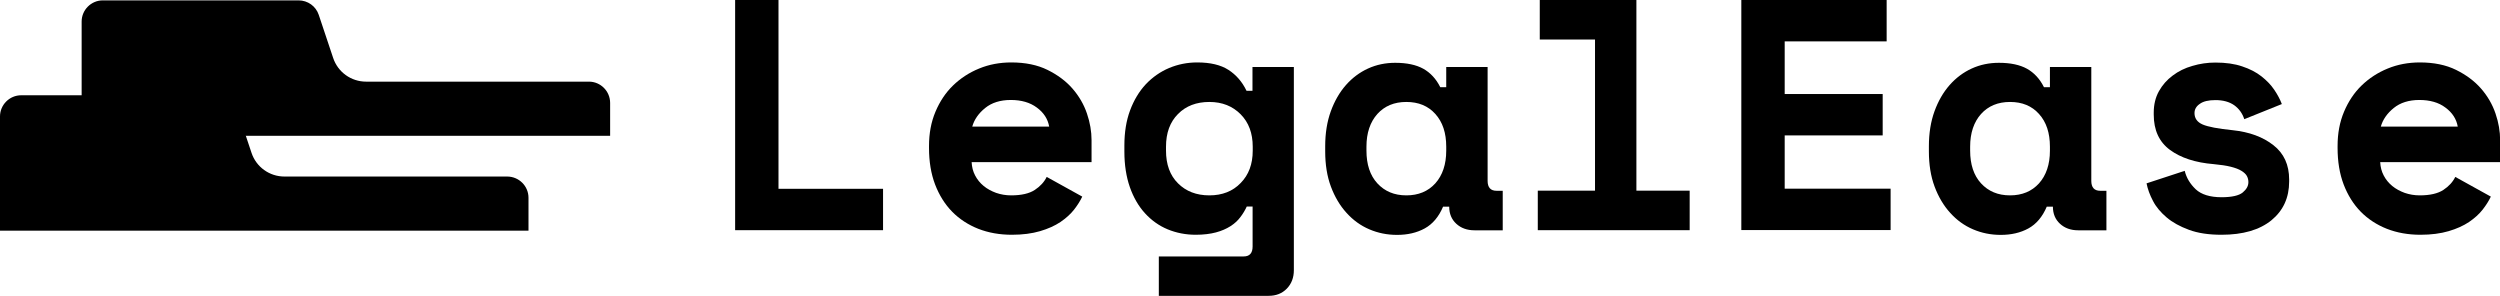
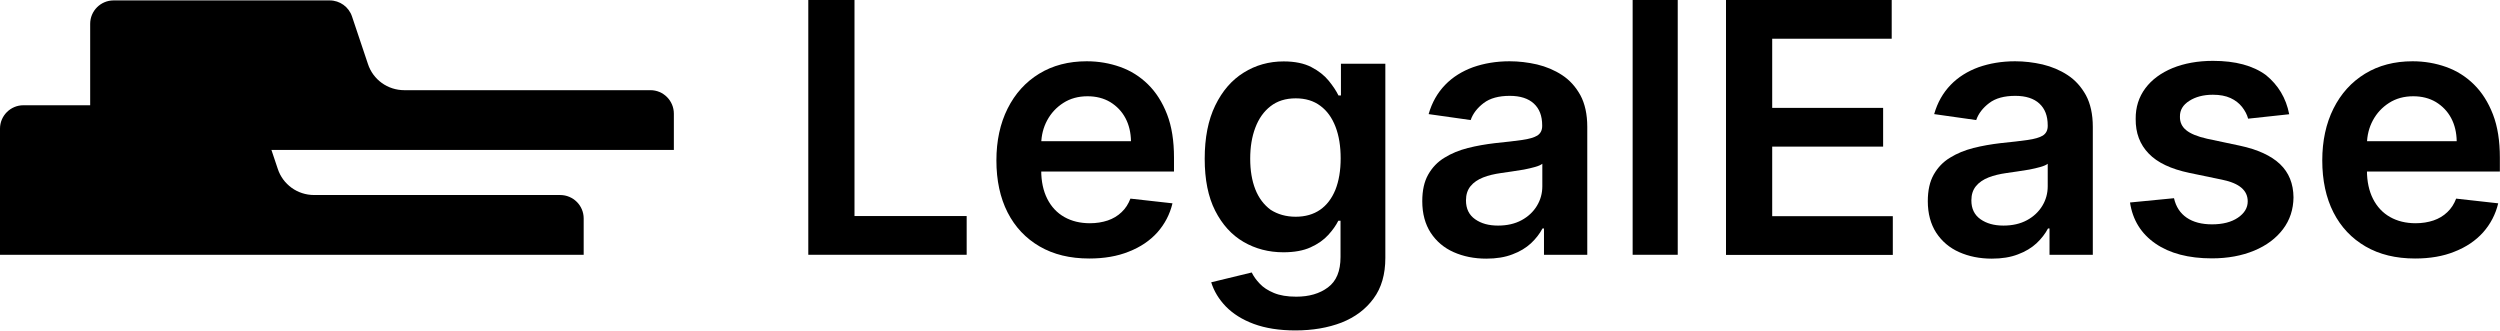
- <svg xmlns="http://www.w3.org/2000/svg" version="1.1" id="Layer_2_00000085237649530125965540000005037833014677502902_" x="0px" y="0px" viewBox="0 0 2018 238.9" style="enable-background:new 0 0 2018 238.9;" xml:space="preserve">
-   <path d="M409.4,142.5H229.6c-12.1,0-22.8-7.7-26.6-19.2l-11.6-34.7c-2.3-7-8.9-11.7-16.3-11.7h-158C7.7,76.9,0,84.6,0,94v92.2h426.6  v-26.6C426.6,150.2,418.9,142.5,409.4,142.5L409.4,142.5L409.4,142.5z" />
-   <path d="M475.4,65.9H295.5c-12.1,0-22.8-7.7-26.6-19.2L257.3,12C255,5,248.4,0.3,241,0.3H83c-9.4,0-17.1,7.7-17.1,17.1v92.2h426.6  V83.1C492.5,73.6,484.8,65.9,475.4,65.9L475.4,65.9L475.4,65.9z" />
+ <svg xmlns="http://www.w3.org/2000/svg" version="1.1" id="Layer_2_00000085237649530125965540000005037833014677502902_" x="0px" y="0px" viewBox="0 0 1807.5 238.9" style="enable-background:new 0 0 1807.5 238.9;" xml:space="preserve">
+   <path d="M405,141H227.1c-12,0-22.6-7.6-26.3-19l-11.5-34.3c-2.3-6.9-8.8-11.6-16.1-11.6H16.9C7.6,76.1,0,83.7,0,93v91.2h422v-26.3  C422,148.6,414.4,141,405,141L405,141L405,141z" />
+   <path d="M470.3,65.2h-178c-12,0-22.6-7.6-26.3-19l-11.5-34.3c-2.3-6.9-8.8-11.6-16.1-11.6H82.1c-9.3,0-16.9,7.6-16.9,16.9v91.2h422  V82.2C487.2,72.8,479.6,65.2,470.3,65.2L470.3,65.2L470.3,65.2z" />
  <g>
-     <path d="M593.4,0h35v152.4h84.4v33.4H593.4V0z" />
-     <path d="M784.3,130.9c0.2,3.9,1.1,7.5,2.8,10.7c1.7,3.3,4,6.1,6.9,8.5s6.3,4.2,10.1,5.6c3.8,1.3,7.8,2,12.1,2   c8.3,0,14.7-1.5,19.1-4.4c4.4-2.9,7.6-6.4,9.6-10.5l28.7,15.9c-1.6,3.4-3.8,6.9-6.6,10.5c-2.8,3.6-6.5,6.9-11,10   c-4.5,3-10,5.5-16.5,7.4c-6.5,1.9-14,2.9-22.7,2.9c-9.9,0-18.9-1.6-27.1-4.8c-8.1-3.2-15.2-7.8-21.1-13.8c-5.9-6-10.5-13.4-13.8-22   c-3.3-8.7-4.9-18.5-4.9-29.5v-1.6c0-10.1,1.7-19.3,5.2-27.6c3.5-8.3,8.2-15.4,14.2-21.2c6-5.8,13-10.4,21.1-13.7   c8-3.3,16.7-4.9,25.9-4.9c11.3,0,21.1,2,29.2,6c8.1,4,14.9,9,20.2,15.1c5.3,6.1,9.2,12.8,11.7,20.2c2.5,7.3,3.7,14.5,3.7,21.4v17.8   H784.3z M815.9,80.7c-8.5,0-15.4,2.2-20.7,6.5c-5.3,4.3-8.8,9.3-10.4,15h62.1c-1.1-6.2-4.4-11.3-10-15.4   C831.4,82.7,824.4,80.7,815.9,80.7z" />
-     <path d="M1011.2,166.7h-4.8c-1.4,3-3.1,5.9-5.2,8.6c-2,2.7-4.7,5.2-8,7.3c-3.3,2.1-7.2,3.8-11.7,5c-4.5,1.2-10,1.9-16.3,1.9   c-8.1,0-15.7-1.5-22.7-4.4c-7-2.9-13.1-7.3-18.3-13c-5.2-5.7-9.3-12.8-12.2-21.1c-2.9-8.3-4.4-17.9-4.4-28.7v-4.8   c0-10.6,1.5-20.1,4.6-28.4c3.1-8.3,7.3-15.3,12.7-21.1c5.4-5.7,11.7-10.1,18.8-13.1c7.2-3,14.7-4.5,22.7-4.5c10.6,0,19,2,25.2,6   c6.2,4,11.1,9.6,14.6,16.9h4.8V54.1h33.4v164c0,6-1.9,11-5.7,14.9c-3.8,3.9-8.7,5.8-14.7,5.8h-88.6V207h68.5c4.8,0,7.2-2.7,7.2-8   V166.7z M976.2,157.7c10.4,0,18.9-3.3,25.3-10c6.5-6.6,9.7-15.3,9.7-26.1v-3.2c0-10.8-3.2-19.5-9.7-26.1c-6.5-6.6-14.9-10-25.3-10   c-10.4,0-18.9,3.2-25.3,9.7c-6.5,6.5-9.7,15.3-9.7,26.4v3.2c0,11.1,3.2,20,9.7,26.4C957.3,154.4,965.7,157.7,976.2,157.7z" />
-     <path d="M1164.9,166.7c-3.5,8.3-8.5,14.2-14.9,17.7s-13.8,5.2-22.3,5.2c-8,0-15.4-1.5-22.4-4.5c-7-3-13.1-7.4-18.4-13.3   c-5.3-5.8-9.5-12.9-12.6-21.2c-3.1-8.3-4.6-17.8-4.6-28.4v-4.2c0-10.4,1.5-19.8,4.5-28.1c3-8.3,7.1-15.4,12.2-21.2   c5.1-5.8,11.1-10.3,17.9-13.4c6.8-3.1,14.1-4.6,21.9-4.6c9.4,0,16.9,1.6,22.7,4.8c5.7,3.2,10.3,8.1,13.7,14.9h4.8V54.1h33.4V146   c0,5.3,2.4,8,7.2,8h5v31.9h-22.8c-6,0-10.9-1.8-14.7-5.3c-3.8-3.5-5.7-8.1-5.7-13.8H1164.9z M1135.2,157.7c9.7,0,17.5-3.2,23.4-9.7   c5.8-6.5,8.8-15.3,8.8-26.4v-3.2c0-11.1-2.9-19.9-8.8-26.4c-5.8-6.5-13.6-9.7-23.4-9.7c-9.7,0-17.5,3.2-23.4,9.7   c-5.8,6.5-8.8,15.3-8.8,26.4v3.2c0,11.1,2.9,20,8.8,26.4C1117.7,154.4,1125.4,157.7,1135.2,157.7z" />
-     <path d="M1241.3,153.9h46.2V31.9h-44.6V0h78v153.9h43v31.9h-122.6V153.9z" />
-     <path d="M1405.6,0h117.3v33.4h-82.3v42.5h79.1v33.4h-79.1v43h85.5v33.4h-120.5V0z" />
-     <path d="M1652.2,166.7c-3.5,8.3-8.5,14.2-14.9,17.7s-13.8,5.2-22.3,5.2c-8,0-15.4-1.5-22.4-4.5c-7-3-13.1-7.4-18.4-13.3   c-5.3-5.8-9.5-12.9-12.6-21.2c-3.1-8.3-4.6-17.8-4.6-28.4v-4.2c0-10.4,1.5-19.8,4.5-28.1c3-8.3,7.1-15.4,12.2-21.2   c5.1-5.8,11.1-10.3,17.9-13.4c6.8-3.1,14.1-4.6,21.9-4.6c9.4,0,16.9,1.6,22.7,4.8c5.7,3.2,10.3,8.1,13.7,14.9h4.8V54.1h33.4V146   c0,5.3,2.4,8,7.2,8h5v31.9h-22.8c-6,0-10.9-1.8-14.7-5.3c-3.8-3.5-5.7-8.1-5.7-13.8H1652.2z M1622.5,157.7c9.7,0,17.5-3.2,23.4-9.7   c5.8-6.5,8.8-15.3,8.8-26.4v-3.2c0-11.1-2.9-19.9-8.8-26.4c-5.8-6.5-13.6-9.7-23.4-9.7c-9.7,0-17.5,3.2-23.4,9.7   c-5.8,6.5-8.8,15.3-8.8,26.4v3.2c0,11.1,2.9,20,8.8,26.4C1605,154.4,1612.7,157.7,1622.5,157.7z" />
-     <path d="M1771.4,91.3c0,4.2,2.2,7.3,6.6,9.2c4.4,1.9,12.5,3.4,24.2,4.6c13.4,1.4,24.4,5.4,32.9,12.1c8.5,6.6,12.7,15.9,12.7,27.7   v1.6c0,13.1-4.8,23.5-14.3,31.3c-9.6,7.8-23,11.7-40.3,11.7c-10.3,0-19-1.3-26.3-4c-7.3-2.7-13.3-6-18-10s-8.5-8.4-11-13.3   c-2.6-4.9-4.3-9.6-5.2-14.2l30.8-10.1c1.4,5.7,4.4,10.6,8.9,14.9c4.5,4.2,11.5,6.4,20.8,6.4c8.3,0,14-1.3,17.1-3.8   c3.1-2.6,4.6-5.3,4.6-8.4c0-1.8-0.4-3.4-1.2-4.9c-0.8-1.5-2.3-2.9-4.4-4.2s-5-2.4-8.6-3.3c-3.6-0.9-8.2-1.6-13.7-2.1   c-14.9-1.2-26.7-5.1-35.4-11.5c-8.8-6.5-13.1-16-13.1-28.5v-1.6c0-6.5,1.4-12.3,4.2-17.3c2.8-5,6.5-9.2,11.1-12.6   c4.6-3.5,9.9-6.1,15.9-7.8c6-1.8,12.2-2.7,18.6-2.7c8.3,0,15.5,1,21.6,3.1c6.1,2,11.3,4.7,15.5,8c4.2,3.3,7.7,6.9,10.4,10.9   c2.7,4,4.7,7.8,6.1,11.5l-30.3,12.2c-1.6-4.8-4.3-8.5-8.2-11.3c-3.9-2.7-8.9-4.1-15.1-4.1c-5.7,0-9.9,1-12.7,3.1   C1772.8,85.8,1771.4,88.3,1771.4,91.3z" />
-     <path d="M1921.3,130.9c0.2,3.9,1.1,7.5,2.8,10.7c1.7,3.3,4,6.1,6.9,8.5c2.9,2.4,6.3,4.2,10.1,5.6c3.8,1.3,7.8,2,12.1,2   c8.3,0,14.7-1.5,19.1-4.4c4.4-2.9,7.6-6.4,9.6-10.5l28.7,15.9c-1.6,3.4-3.8,6.9-6.6,10.5c-2.8,3.6-6.5,6.9-11,10   c-4.5,3-10,5.5-16.5,7.4c-6.5,1.9-14,2.9-22.7,2.9c-9.9,0-18.9-1.6-27.1-4.8c-8.1-3.2-15.2-7.8-21.1-13.8c-5.9-6-10.5-13.4-13.8-22   c-3.3-8.7-4.9-18.5-4.9-29.5v-1.6c0-10.1,1.7-19.3,5.2-27.6c3.5-8.3,8.2-15.4,14.2-21.2c6-5.8,13-10.4,21.1-13.7   c8-3.3,16.7-4.9,25.9-4.9c11.3,0,21.1,2,29.2,6c8.1,4,14.9,9,20.2,15.1c5.3,6.1,9.2,12.8,11.7,20.2c2.5,7.3,3.7,14.5,3.7,21.4v17.8   H1921.3z M1952.9,80.7c-8.5,0-15.4,2.2-20.7,6.5c-5.3,4.3-8.8,9.3-10.4,15h62.1c-1.1-6.2-4.4-11.3-10-15.4   C1968.5,82.7,1961.4,80.7,1952.9,80.7z" />
+     <path d="M584.4,184.2V0h33.4v156.2h81.1v28H584.4z" />
+     <path d="M787.5,186.9c-13.9,0-25.8-2.9-35.8-8.7c-10-5.8-17.8-14-23.2-24.6c-5.4-10.6-8.1-23.2-8.1-37.6c0-14.2,2.7-26.7,8.1-37.5   c5.4-10.8,13-19.2,22.8-25.2c9.8-6,21.3-9,34.4-9c8.5,0,16.6,1.4,24.2,4.1c7.6,2.7,14.3,6.9,20.1,12.6c5.8,5.7,10.4,12.9,13.8,21.7   c3.4,8.8,5,19.2,5,31.3v10H735.7v-21.9h82c-0.1-6.2-1.4-11.8-4-16.7c-2.6-4.9-6.3-8.7-11-11.6c-4.7-2.8-10.2-4.2-16.4-4.2   c-6.7,0-12.5,1.6-17.5,4.8c-5,3.2-8.9,7.4-11.7,12.6c-2.8,5.2-4.2,10.9-4.3,17v19.2c0,8,1.5,14.9,4.4,20.6   c2.9,5.7,7,10.1,12.3,13.1c5.3,3,11.5,4.5,18.5,4.5c4.7,0,9-0.7,12.9-2c3.8-1.3,7.2-3.3,10-6c2.8-2.6,4.9-5.9,6.4-9.8l30.4,3.4   c-1.9,8-5.6,15-10.9,21c-5.4,6-12.2,10.6-20.6,13.9C807.8,185.3,798.3,186.9,787.5,186.9z" />
+     <path d="M936.6,238.9c-11.7,0-21.7-1.6-30.1-4.7c-8.4-3.1-15.1-7.4-20.2-12.6c-5.1-5.3-8.6-11.1-10.6-17.5l29.3-7.1   c1.3,2.7,3.2,5.4,5.8,8.1c2.5,2.7,5.9,4.9,10.2,6.7c4.3,1.8,9.7,2.7,16.2,2.7c9.2,0,16.9-2.2,22.9-6.7c6.1-4.5,9.1-11.8,9.1-22   v-26.2h-1.6c-1.7,3.4-4.1,6.8-7.3,10.3c-3.2,3.5-7.4,6.5-12.7,8.9c-5.2,2.4-11.8,3.6-19.7,3.6c-10.6,0-20.2-2.5-28.8-7.5   c-8.6-5-15.4-12.5-20.5-22.5c-5.1-10-7.6-22.5-7.6-37.6c0-15.2,2.5-28,7.6-38.5c5.1-10.5,11.9-18.4,20.6-23.8   c8.6-5.4,18.3-8.1,28.9-8.1c8.1,0,14.8,1.4,20,4.1c5.2,2.7,9.4,6,12.5,9.8c3.1,3.8,5.5,7.4,7.1,10.7h1.8V46.1h32.1v140.4   c0,11.8-2.8,21.6-8.5,29.3c-5.6,7.7-13.3,13.5-23.1,17.4C960.1,237,949,238.9,936.6,238.9z M936.8,156.7c6.9,0,12.8-1.7,17.6-5   c4.9-3.4,8.5-8.2,11.1-14.5c2.5-6.3,3.8-13.9,3.8-22.7c0-8.7-1.2-16.3-3.7-22.8c-2.5-6.5-6.1-11.6-11-15.2   c-4.8-3.6-10.7-5.4-17.8-5.4c-7.3,0-13.3,1.9-18.2,5.7c-4.9,3.8-8.5,8.9-11,15.5c-2.5,6.6-3.7,14-3.7,22.4c0,8.5,1.2,15.8,3.7,22.2   c2.5,6.3,6.2,11.2,11.1,14.8C923.7,154.9,929.7,156.7,936.8,156.7z" />
+     <path d="M1074.6,187c-8.8,0-16.6-1.6-23.6-4.7c-7-3.1-12.5-7.8-16.6-14c-4-6.2-6.1-13.8-6.1-22.8c0-7.8,1.4-14.2,4.3-19.3   c2.9-5.1,6.8-9.2,11.8-12.2c5-3.1,10.6-5.4,16.9-7c6.3-1.6,12.8-2.7,19.5-3.5c8.1-0.8,14.7-1.6,19.7-2.3c5-0.7,8.7-1.8,11-3.2   c2.3-1.5,3.5-3.8,3.5-6.9v-0.5c0-6.8-2-12-6-15.7c-4-3.7-9.8-5.6-17.4-5.6c-8,0-14.3,1.7-18.9,5.2c-4.6,3.5-7.8,7.6-9.4,12.3   l-30.4-4.3c2.4-8.4,6.4-15.4,11.9-21.1c5.5-5.7,12.3-9.9,20.2-12.8c8-2.8,16.8-4.3,26.4-4.3c6.7,0,13.3,0.8,19.9,2.3   c6.6,1.6,12.6,4.1,18.1,7.7c5.5,3.6,9.8,8.4,13.2,14.5c3.3,6.1,5,13.8,5,22.9v92.5h-31.3v-19h-1.1c-2,3.8-4.8,7.4-8.3,10.7   c-3.6,3.3-8,6-13.4,8C1088.1,186,1081.8,187,1074.6,187z M1083.1,163.1c6.5,0,12.2-1.3,17-3.9c4.8-2.6,8.5-6.1,11.1-10.4   c2.6-4.3,3.9-9,3.9-14.1v-16.3c-1,0.8-2.7,1.6-5.2,2.3c-2.4,0.7-5.1,1.3-8.1,1.9c-3,0.5-6,1-8.9,1.4c-2.9,0.4-5.5,0.8-7.6,1.1   c-4.9,0.7-9.2,1.7-13,3.2c-3.8,1.5-6.9,3.6-9.1,6.3c-2.2,2.7-3.3,6.1-3.3,10.3c0,6,2.2,10.5,6.6,13.6S1076.3,163.1,1083.1,163.1z" />
+     <path d="M1213,0v184.2h-32.6V0H1213z" />
+     <path d="M1247.9,184.2V0h119.8v28h-86.4v50h80.2v28h-80.2v50.3h87.2v28H1247.9z" />
+     <path d="M1440.1,187c-8.8,0-16.6-1.6-23.6-4.7c-7-3.1-12.5-7.8-16.6-14c-4-6.2-6.1-13.8-6.1-22.8c0-7.8,1.4-14.2,4.3-19.3   c2.9-5.1,6.8-9.2,11.8-12.2c5-3.1,10.6-5.4,16.9-7c6.3-1.6,12.8-2.7,19.5-3.5c8.1-0.8,14.7-1.6,19.7-2.3c5-0.7,8.7-1.8,11-3.2   c2.3-1.5,3.5-3.8,3.5-6.9v-0.5c0-6.8-2-12-6-15.7c-4-3.7-9.8-5.6-17.4-5.6c-8,0-14.3,1.7-18.9,5.2c-4.6,3.5-7.8,7.6-9.4,12.3   l-30.4-4.3c2.4-8.4,6.4-15.4,11.9-21.1c5.5-5.7,12.3-9.9,20.2-12.8c8-2.8,16.8-4.3,26.4-4.3c6.7,0,13.3,0.8,19.9,2.3   c6.6,1.6,12.6,4.1,18.1,7.7c5.5,3.6,9.8,8.4,13.2,14.5c3.3,6.1,5,13.8,5,22.9v92.5h-31.3v-19h-1.1c-2,3.8-4.8,7.4-8.3,10.7   c-3.6,3.3-8,6-13.4,8C1453.6,186,1447.3,187,1440.1,187z M1448.5,163.1c6.5,0,12.2-1.3,17-3.9c4.8-2.6,8.5-6.1,11.1-10.4   c2.6-4.3,3.9-9,3.9-14.1v-16.3c-1,0.8-2.7,1.6-5.2,2.3c-2.4,0.7-5.1,1.3-8.1,1.9c-3,0.5-6,1-8.9,1.4c-2.9,0.4-5.5,0.8-7.6,1.1   c-4.9,0.7-9.2,1.7-13,3.2c-3.8,1.5-6.9,3.6-9.1,6.3c-2.2,2.7-3.3,6.1-3.3,10.3c0,6,2.2,10.5,6.6,13.6S1441.8,163.1,1448.5,163.1z" />
+     <path d="M1655.1,82.6l-29.7,3.2c-0.8-3-2.3-5.8-4.4-8.5c-2.1-2.6-4.8-4.8-8.3-6.4c-3.5-1.6-7.7-2.4-12.8-2.4   c-6.8,0-12.5,1.5-17,4.4c-4.6,2.9-6.9,6.7-6.8,11.4c-0.1,4,1.4,7.3,4.5,9.8c3,2.5,8,4.6,15.1,6.2l23.6,5   c13.1,2.8,22.8,7.3,29.2,13.4c6.4,6.1,9.6,14.1,9.7,24c-0.1,8.7-2.6,16.4-7.6,23c-5,6.6-11.9,11.8-20.8,15.5   c-8.9,3.7-19.1,5.6-30.6,5.6c-16.9,0-30.5-3.6-40.8-10.7c-10.3-7.1-16.5-17-18.4-29.7l31.8-3.1c1.4,6.2,4.5,10.9,9.2,14.1   c4.7,3.2,10.8,4.8,18.3,4.8c7.7,0,14-1.6,18.7-4.8c4.7-3.2,7.1-7.1,7.1-11.8c0-4-1.5-7.2-4.5-9.8c-3-2.6-7.7-4.6-14.1-5.9   l-23.6-4.9c-13.3-2.8-23.1-7.4-29.4-14c-6.4-6.6-9.5-14.9-9.4-25c-0.1-8.5,2.3-15.9,7-22.2c4.7-6.3,11.3-11.1,19.7-14.6   c8.4-3.4,18.2-5.2,29.2-5.2c16.2,0,28.9,3.4,38.3,10.3C1647.1,61.5,1652.8,70.8,1655.1,82.6z" />
+     <path d="M1746.1,186.9c-13.9,0-25.8-2.9-35.8-8.7c-10-5.8-17.8-14-23.2-24.6c-5.4-10.6-8.1-23.2-8.1-37.6c0-14.2,2.7-26.7,8.1-37.5   c5.4-10.8,13-19.2,22.8-25.2c9.8-6,21.3-9,34.4-9c8.5,0,16.6,1.4,24.2,4.1c7.6,2.7,14.3,6.9,20.1,12.6s10.4,12.9,13.8,21.7   c3.4,8.8,5,19.2,5,31.3v10h-113.2v-21.9h82c-0.1-6.2-1.4-11.8-4-16.7c-2.6-4.9-6.3-8.7-11-11.6c-4.7-2.8-10.2-4.2-16.4-4.2   c-6.7,0-12.5,1.6-17.5,4.8c-5,3.2-8.9,7.4-11.7,12.6c-2.8,5.2-4.2,10.9-4.3,17v19.2c0,8,1.5,14.9,4.4,20.6   c2.9,5.7,7,10.1,12.3,13.1c5.3,3,11.5,4.5,18.5,4.5c4.7,0,9-0.7,12.9-2c3.8-1.3,7.2-3.3,10-6c2.8-2.6,4.9-5.9,6.4-9.8l30.4,3.4   c-1.9,8-5.6,15-10.9,21c-5.4,6-12.2,10.6-20.6,13.9C1766.4,185.3,1756.8,186.9,1746.1,186.9z" />
  </g>
</svg>
